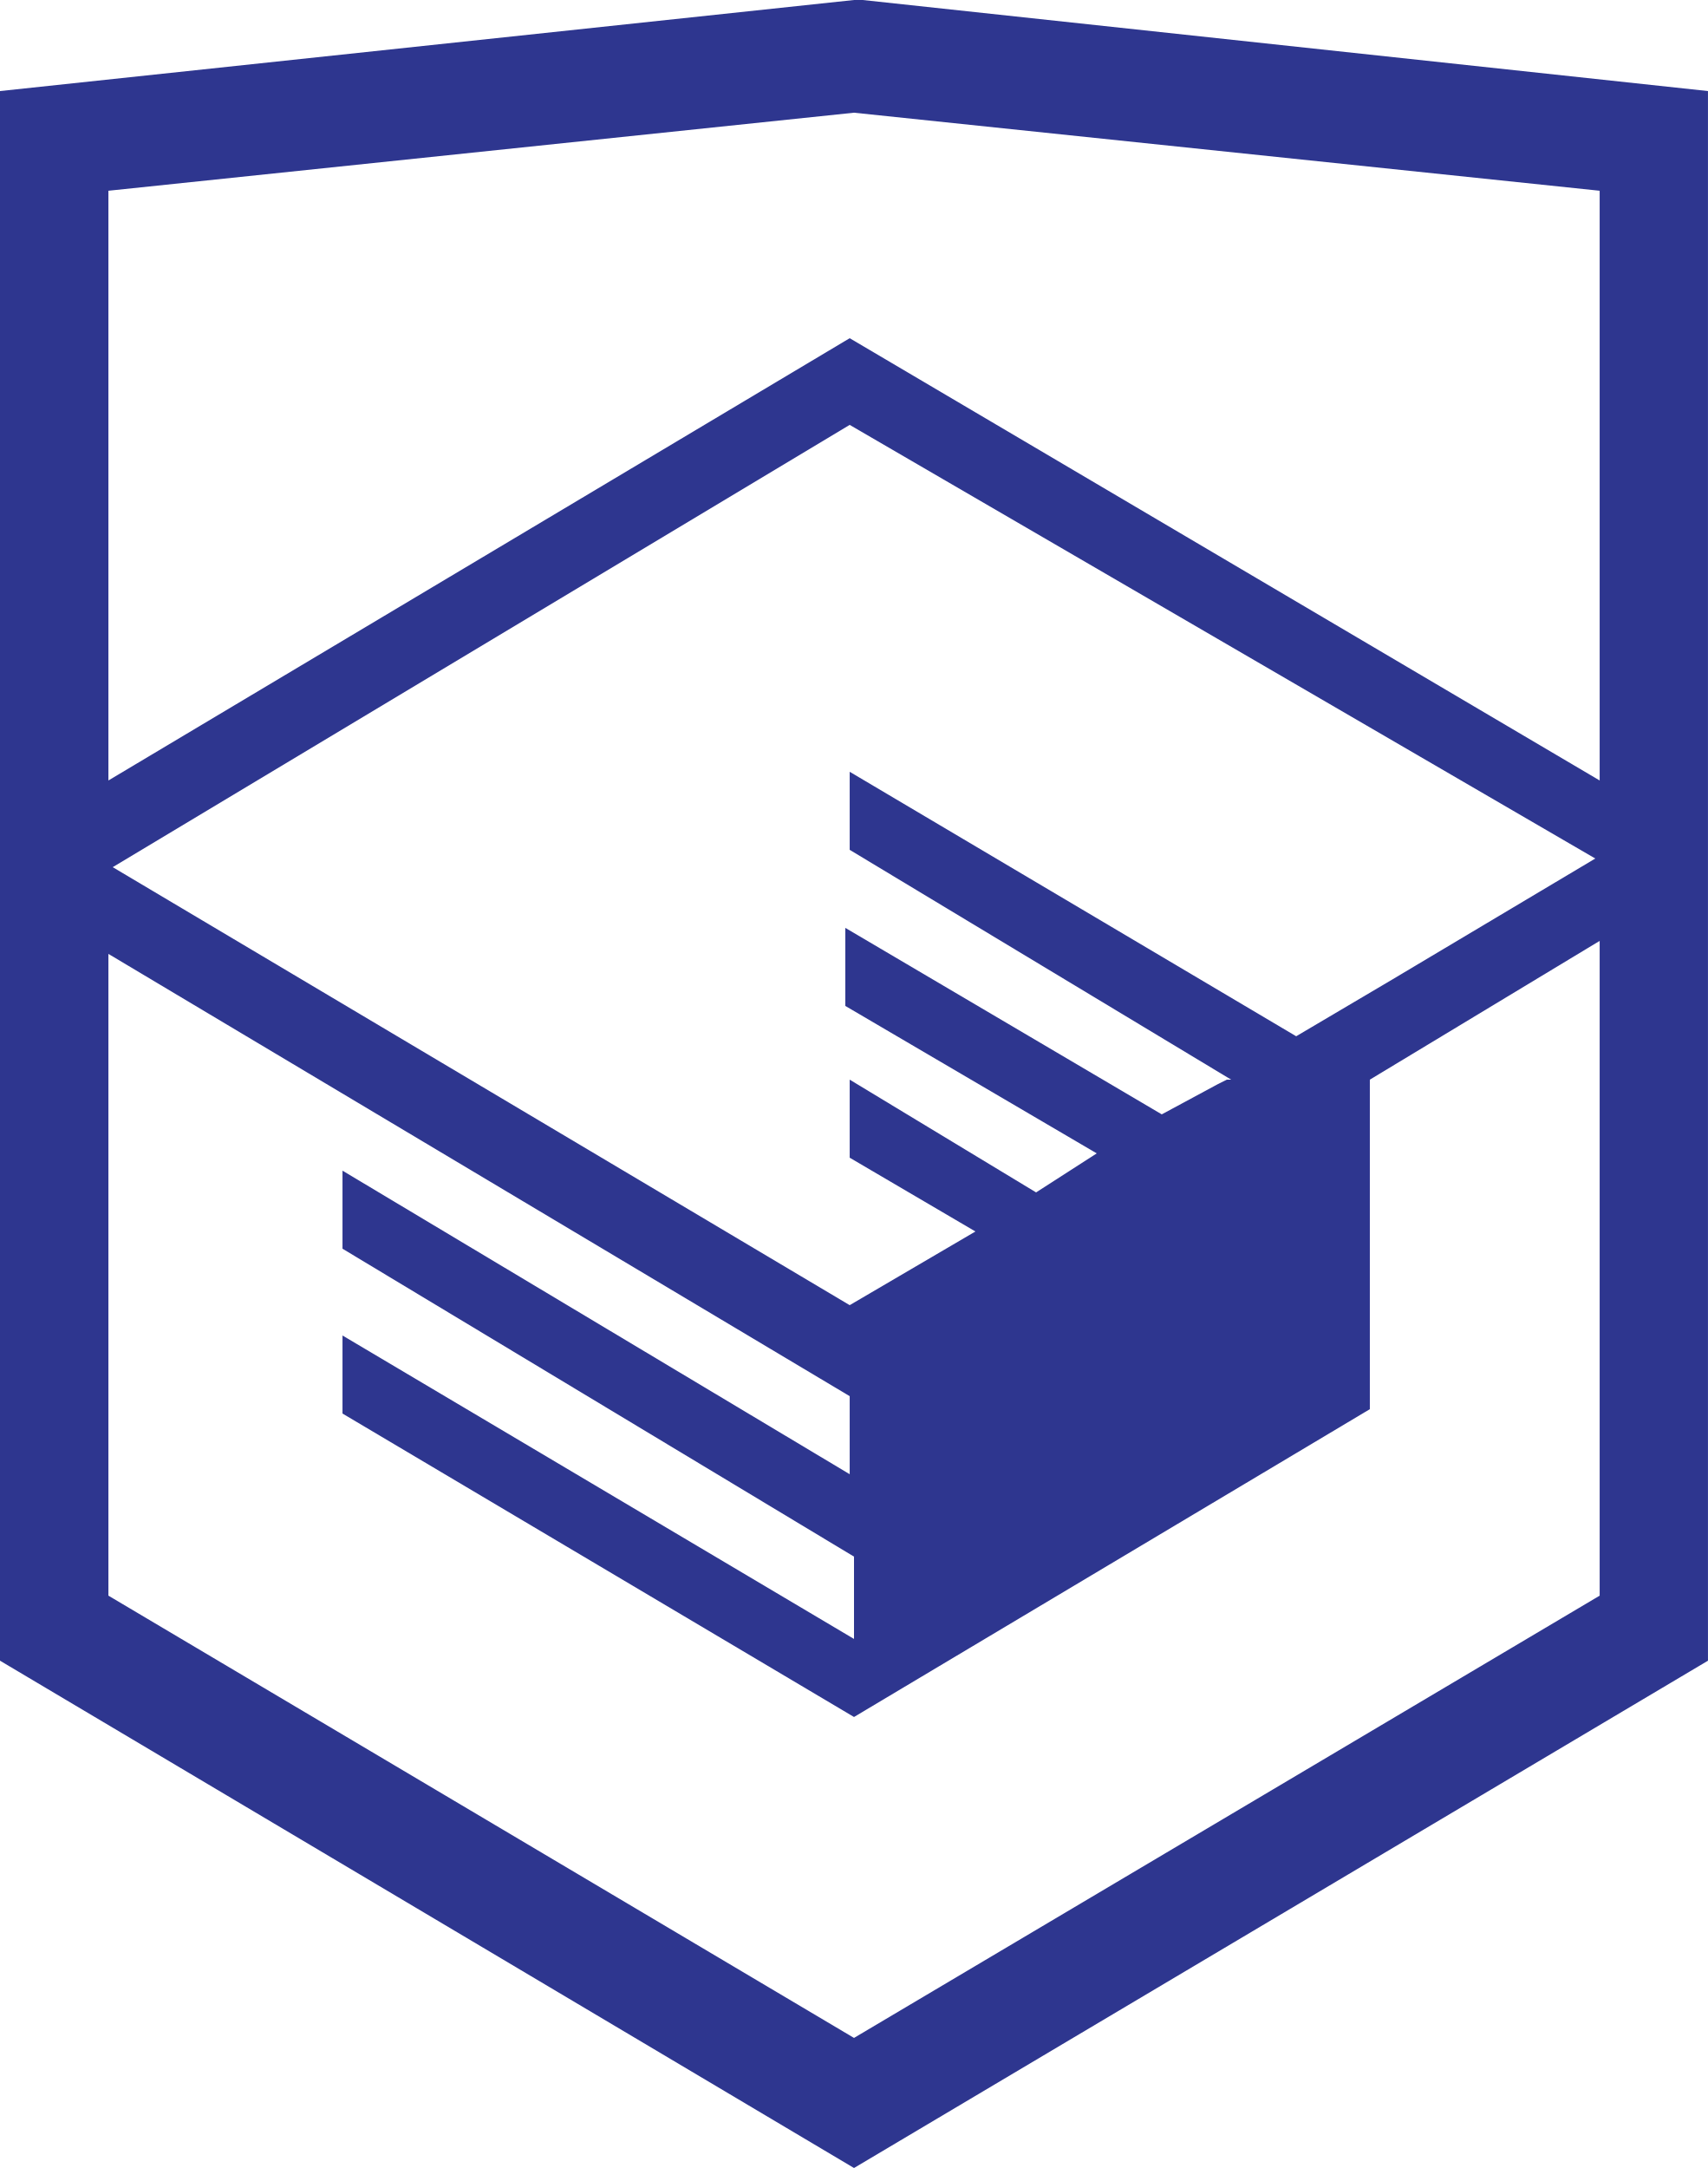
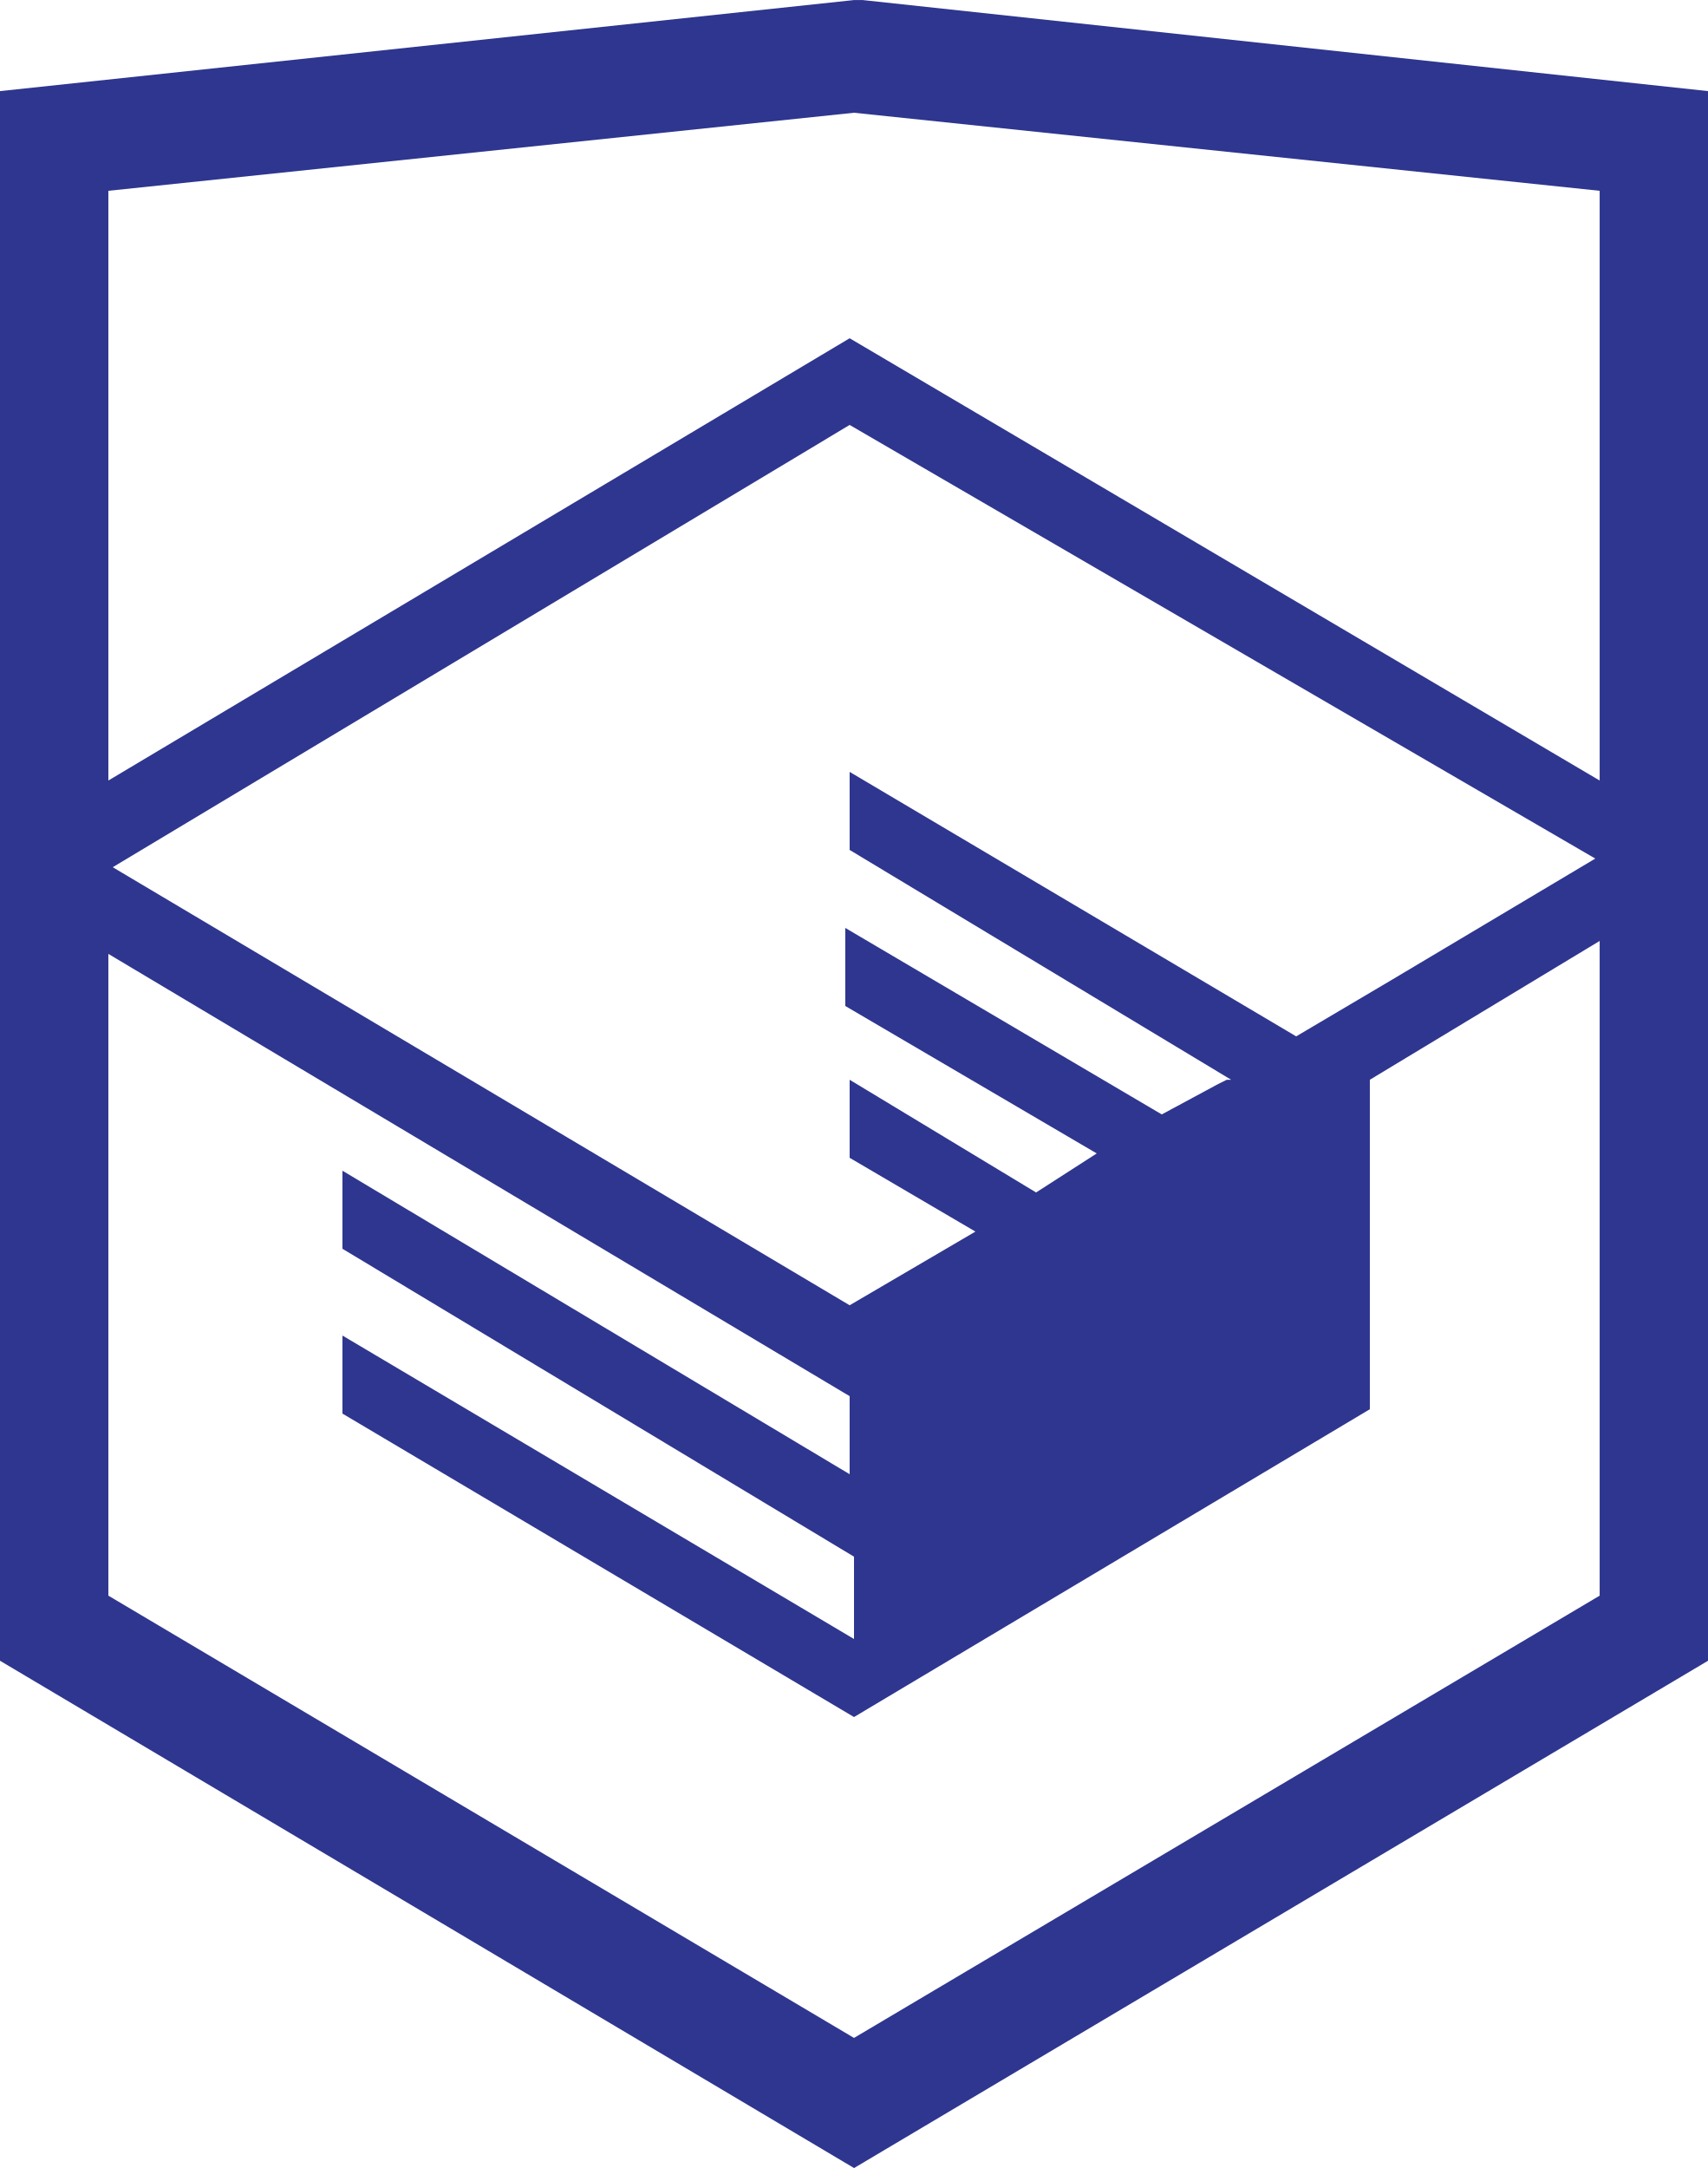
- <svg xmlns="http://www.w3.org/2000/svg" version="1.1" id="Layer_1" x="0px" y="0px" width="32.833px" height="41.667px" viewBox="58.583 4.167 32.833 41.667" enable-background="new 58.583 4.167 32.833 41.667" xml:space="preserve">
-   <path fill="#2E368F" d="M75.167,4.167H75l-16.417,1.75v30.167L75,45.834l16.416-9.75V5.917L75.167,4.167z M89.334,34.834L75,43.334   l-14.333-8.5V22.5l14.25,8.5v1.5l-9.75-5.834v1.5L75,34.084v1.582l-9.833-5.832v1.5L75,37.166l9.916-5.916v-6.333l4.418-2.667   V34.834z M89.25,20.667L85.334,23L83.5,24.083L74.917,19v1.5l7.333,4.417h-0.084L82,25l-1.084,0.584L74.833,22v1.5l4.833,2.834   l-1.166,0.75l-3.583-2.167v1.5l2.417,1.418l-2.417,1.416L60.75,20.833l14.167-8.5L89.25,20.667z M89.334,19.167l-14.417-8.5   l-14.25,8.5V7.833L75,6.333l14.334,1.5V19.167z" />
+ <svg xmlns="http://www.w3.org/2000/svg" version="1.1" id="Layer_1" x="0px" y="0px" width="32.833px" height="41.667px" viewBox="0 0 32.833 41.667" enable-background="new 0 0 32.833 41.667" xml:space="preserve">
+   <path fill="#2E368F" d="M16.583,0.001h-0.166L0,1.751v30.167l16.418,9.75l16.416-9.75V1.751L16.583,0.001z M30.751,30.667   l-14.334,8.5l-14.334-8.5V18.333l14.25,8.5v1.5L6.583,22.5V24l9.834,5.918V31.5l-9.834-5.832v1.5L16.417,33l9.916-5.916v-6.332   l4.418-2.668V30.667z M30.667,16.501l-3.916,2.333l-1.834,1.084l-8.584-5.083v1.5l7.334,4.417h-0.084l-0.166,0.082l-1.084,0.584   l-6.084-3.584v1.5l4.834,2.834l-1.166,0.75l-3.584-2.166v1.5l2.418,1.418l-2.418,1.416L2.167,16.667l14.166-8.5L30.667,16.501z   M30.751,15.001l-14.418-8.5l-14.25,8.5V3.667l14.334-1.5l14.334,1.5V15.001z" />
</svg>
